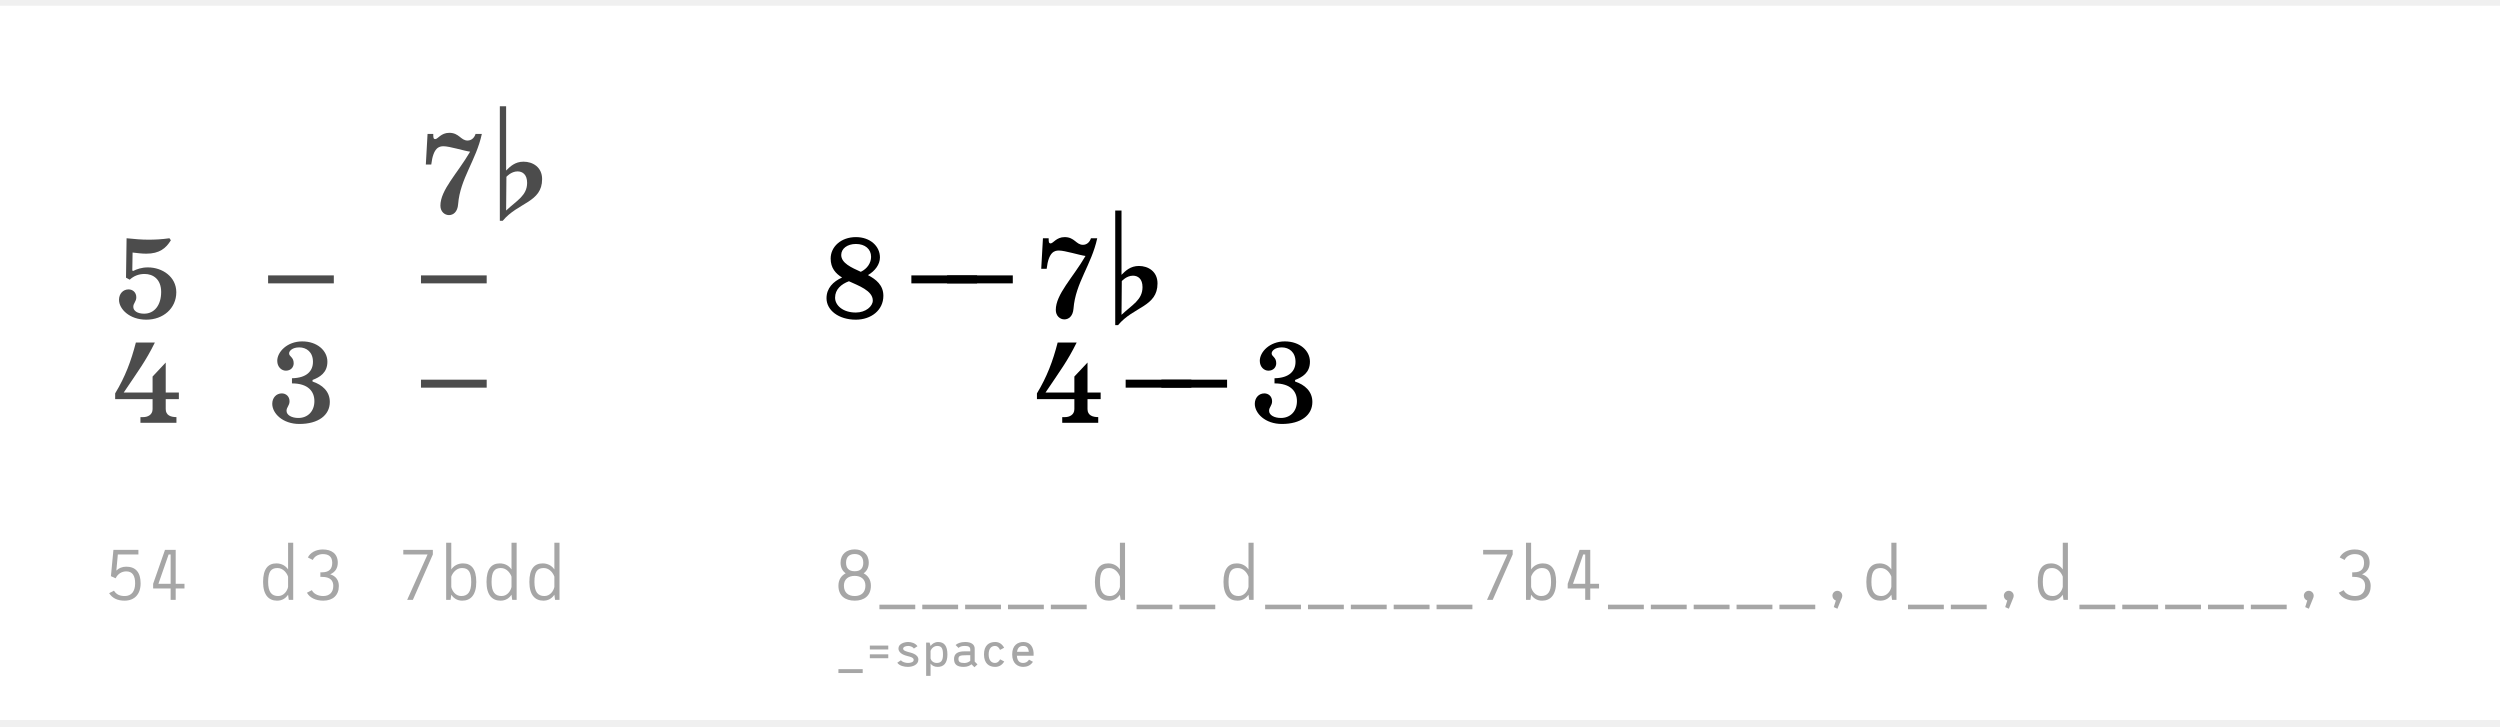
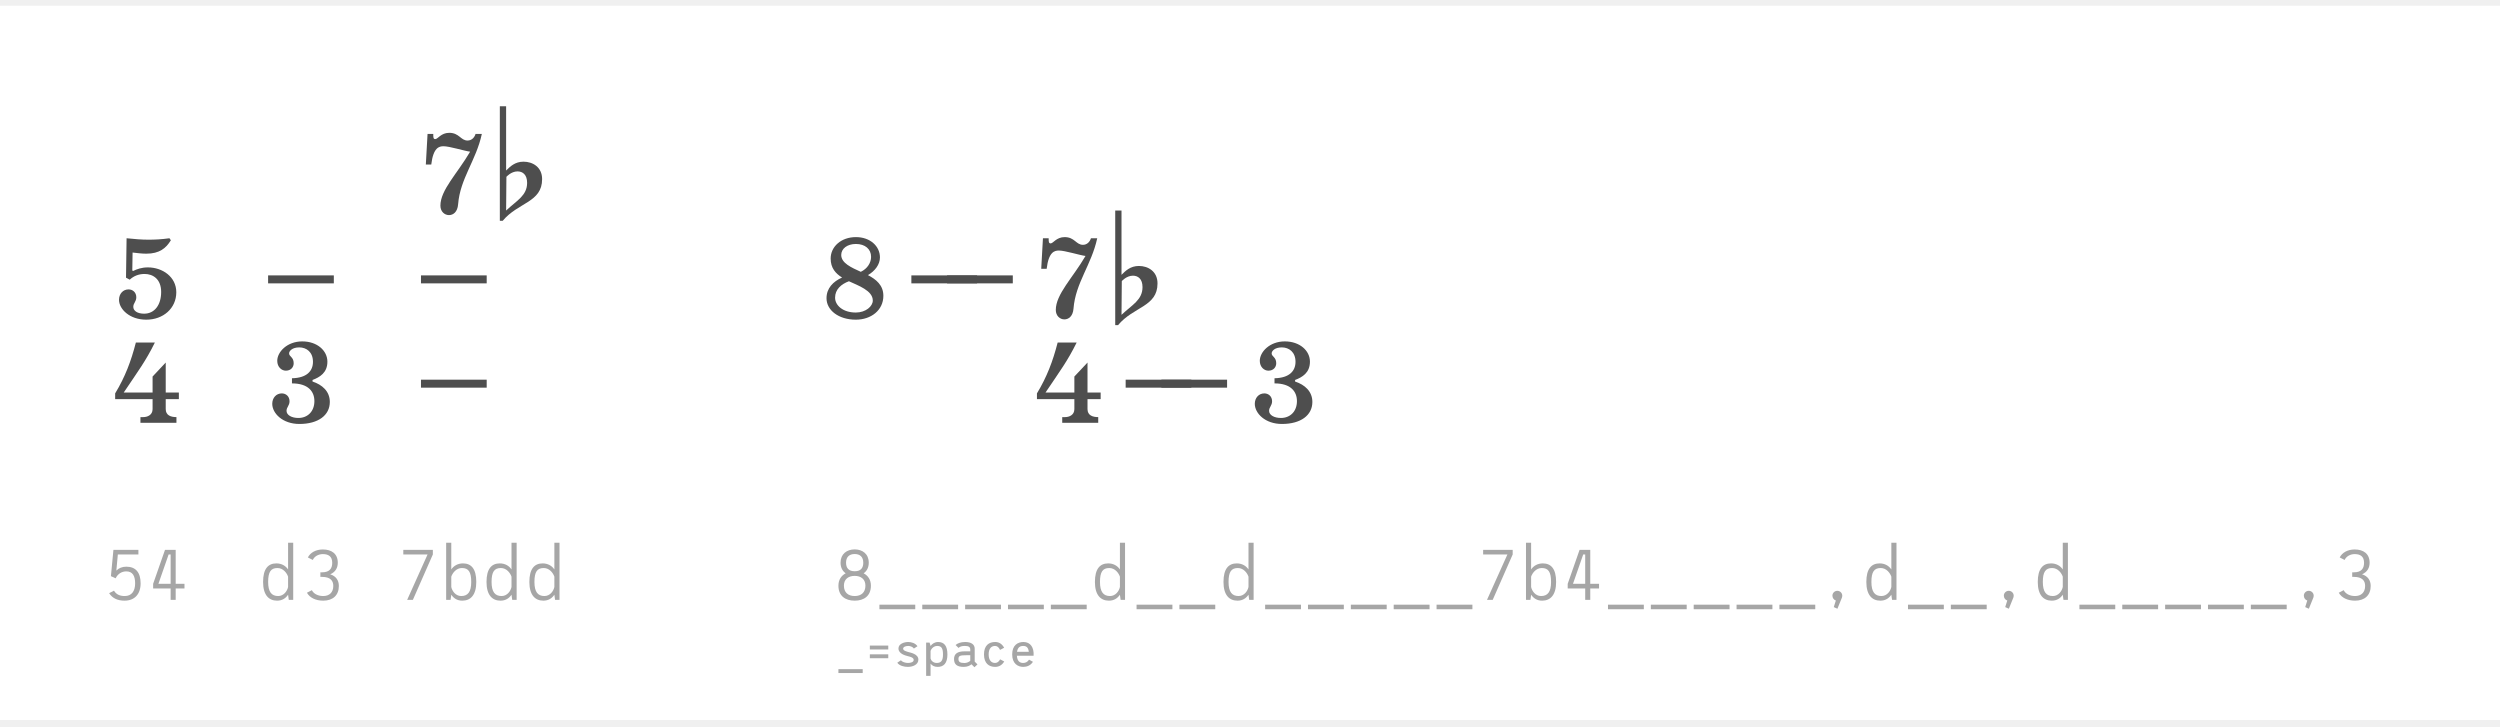
<svg xmlns="http://www.w3.org/2000/svg" width="100%" height="100%" viewBox="0 0 210 61" version="1.1" xml:space="preserve" style="fill-rule:evenodd;clip-rule:evenodd;stroke-linejoin:round;stroke-miterlimit:1.414;">
  <rect id="_7_dashes" x="0" y="0.479" width="210" height="60" style="fill:#fff;" />
-   <g id="dash-examples" opacity="0.7">
-     <g>
-       <path d="M12.421,22.461c-0.528,0 -0.912,0.144 -1.236,0.3l-0.072,-0.036l0.024,-1.512c0.432,0.048 0.768,0.096 1.152,0.096c1.104,0 1.656,-0.456 2.064,-1.128l-0.12,-0.168c-0.672,0.096 -1.224,0.12 -1.776,0.12c-0.576,0 -1.128,-0.048 -1.824,-0.12l-0.048,3.312l0.312,0.168c0.336,-0.312 0.756,-0.48 1.248,-0.48c0.708,0 1.392,0.432 1.392,1.512c0,1.104 -0.564,1.824 -1.428,1.824c-0.588,0 -0.912,-0.252 -0.912,-0.576c0,-0.312 0.252,-0.432 0.252,-0.804c0,-0.408 -0.3,-0.66 -0.648,-0.66c-0.468,0 -0.804,0.372 -0.804,0.876c0,0.768 0.876,1.668 2.292,1.668c1.416,0 2.52,-0.948 2.52,-2.304c0,-1.296 -1.164,-2.088 -2.388,-2.088Z" style="fill-rule:nonzero;" />
-       <path d="M13.921,33.525l1.104,0l0,-0.552l-1.104,0l0,-2.52l-1.104,1.176l0,1.344l-2.424,0c1.224,-1.824 1.848,-2.64 2.616,-4.2l-1.596,0c-0.408,1.584 -0.9,2.88 -1.74,4.272l0,0.48l3.144,0l0,0.84c0,0.504 -0.444,0.672 -0.78,0.672l-0.24,0l0,0.48l3.024,0l0,-0.48c-0.468,0 -0.9,-0.144 -0.9,-0.672l0,-0.84Z" style="fill-rule:nonzero;" />
-       <path d="M10.607,47.601c-0.33,0 -0.624,0.113 -0.834,0.329l0.126,-1.356l1.727,0l0,-0.383l-2.099,0l-0.21,2.207l0.396,0.18c0.198,-0.414 0.558,-0.582 0.894,-0.582c0.54,0 0.744,0.39 0.744,1.008c0,0.642 -0.288,1.063 -0.87,1.063c-0.402,0 -0.714,-0.126 -0.906,-0.451l-0.408,0.21c0.282,0.444 0.738,0.63 1.296,0.63c0.834,0 1.349,-0.539 1.349,-1.452c0,-0.924 -0.419,-1.403 -1.205,-1.403Z" style="fill:#808080;fill-rule:nonzero;" />
-       <path d="M15.496,49.041l-0.738,0l0,-2.85l-0.899,0l-0.996,2.85l0,0.389l1.47,0l0,0.96l0.425,0l0,-0.96l0.738,0l0,-0.389Zm-2.189,0l0.858,-2.467l0.168,0l0,2.467l-1.026,0Z" style="fill:#808080;fill-rule:nonzero;" />
-     </g>
-     <g>
-       <rect x="22.521" y="23.133" width="5.52" height="0.67" style="fill-rule:nonzero;" />
-       <path d="M24.321,33.705c0,-0.408 -0.3,-0.66 -0.648,-0.66c-0.468,0 -0.804,0.372 -0.804,0.876c0,0.792 0.864,1.692 2.28,1.692c1.584,0 2.556,-0.732 2.556,-1.848c0,-0.9 -0.648,-1.452 -1.452,-1.716l0,-0.132c0.6,-0.228 1.248,-0.6 1.248,-1.536c0,-0.924 -0.852,-1.704 -2.112,-1.704c-1.272,0 -2.1,0.888 -2.1,1.632c0,0.528 0.372,0.828 0.72,0.828c0.432,0 0.66,-0.3 0.66,-0.624c0,-0.528 -0.384,-0.552 -0.384,-0.828c0,-0.204 0.264,-0.504 0.852,-0.504c0.612,0 1.152,0.396 1.152,1.212c0,0.768 -0.516,1.356 -1.764,1.38l0,0.432c1.368,0 1.884,0.684 1.884,1.488c0,0.876 -0.576,1.416 -1.344,1.416c-0.564,0 -0.996,-0.24 -0.996,-0.6c0,-0.312 0.252,-0.432 0.252,-0.804Z" style="fill-rule:nonzero;" />
-       <path d="M24.199,45.591l0,2.243c-0.204,-0.306 -0.546,-0.509 -0.985,-0.509c-0.696,0 -1.115,0.461 -1.115,1.559c0,1.099 0.479,1.572 1.175,1.572c0.427,0 0.733,-0.204 0.925,-0.503l0,0.012l0.06,0.425l0.371,0l0,-4.799l-0.431,0Zm-0.835,4.476c-0.546,0 -0.84,-0.337 -0.84,-1.183c0,-0.852 0.234,-1.17 0.78,-1.17c0.493,0 0.799,0.438 0.895,0.726l0,0.864c-0.066,0.336 -0.36,0.763 -0.835,0.763Z" style="fill:#808080;fill-rule:nonzero;" />
-       <path d="M27.739,48.242c0.455,-0.197 0.635,-0.564 0.635,-0.972c0,-0.756 -0.521,-1.115 -1.253,-1.115c-0.606,0 -1.062,0.275 -1.26,0.671l0.414,0.21c0.12,-0.282 0.456,-0.492 0.846,-0.492c0.462,0 0.786,0.192 0.786,0.726c0,0.432 -0.174,0.805 -0.858,0.805l-0.138,0l0,0.383l0.138,0c0.702,0 0.948,0.318 0.948,0.762c0,0.546 -0.336,0.847 -0.846,0.847c-0.468,0 -0.822,-0.211 -0.954,-0.493l-0.414,0.216c0.234,0.42 0.738,0.666 1.368,0.666c0.81,0 1.313,-0.455 1.313,-1.236c0,-0.474 -0.246,-0.828 -0.725,-0.978Z" style="fill:#808080;fill-rule:nonzero;" />
-     </g>
-     <g>
-       <path d="M36.394,11.253l-0.48,0l-0.144,2.568l0.456,0c0.168,-1.44 0.672,-1.536 1.032,-1.536c0.504,0 1.704,0.384 2.232,0.456c-1.08,1.848 -2.496,3.216 -2.496,4.536c0,0.504 0.36,0.792 0.72,0.792c0.36,0 0.72,-0.264 0.768,-0.912c0.168,-2.16 1.512,-3.672 1.992,-5.904l-0.528,0c-0.096,0.312 -0.336,0.552 -0.672,0.552c-0.576,0 -0.696,-0.648 -1.536,-0.648c-0.696,0 -0.96,0.528 -1.176,0.528c-0.168,0 -0.168,-0.144 -0.168,-0.432Z" style="fill-rule:nonzero;" />
-       <path d="M42.514,8.925l-0.528,0l0,9.624l0.24,0c1.296,-1.56 3.312,-1.536 3.312,-3.504c0,-1.008 -0.792,-1.464 -1.56,-1.464c-0.72,0 -1.128,0.408 -1.464,0.744l0,-5.4Zm0,8.76l0.024,-2.832c0,0 0.396,-0.456 0.936,-0.456c0.42,0 0.804,0.264 0.804,0.96c0,1.08 -0.876,1.488 -1.764,2.328Z" style="fill-rule:nonzero;" />
-       <rect x="35.362" y="23.133" width="5.52" height="0.67" style="fill-rule:nonzero;" />
-       <rect x="35.362" y="31.893" width="5.52" height="0.67" style="fill-rule:nonzero;" />
-       <path d="M33.877,46.191l0,0.383l2.039,0l-1.715,3.816l0.48,0l1.679,-3.816l0,-0.383l-2.483,0Z" style="fill:#808080;fill-rule:nonzero;" />
-       <path d="M38.893,47.325c-0.439,0 -0.781,0.203 -0.985,0.509l0,-2.243l-0.431,0l0,4.799l0.371,0l0.06,-0.425l0,-0.012c0.192,0.299 0.498,0.503 0.925,0.503c0.696,0 1.175,-0.473 1.175,-1.572c0,-1.098 -0.419,-1.559 -1.115,-1.559Zm-0.15,2.742c-0.475,0 -0.769,-0.427 -0.835,-0.763l0,-0.864c0.096,-0.288 0.402,-0.726 0.895,-0.726c0.546,0 0.78,0.318 0.78,1.17c0,0.846 -0.294,1.183 -0.84,1.183Z" style="fill:#808080;fill-rule:nonzero;" />
-       <path d="M42.967,45.591l0,2.243c-0.204,-0.306 -0.546,-0.509 -0.985,-0.509c-0.696,0 -1.115,0.461 -1.115,1.559c0,1.099 0.479,1.572 1.175,1.572c0.427,0 0.733,-0.204 0.925,-0.503l0,0.012l0.06,0.425l0.371,0l0,-4.799l-0.431,0Zm-0.834,4.476c-0.547,0 -0.841,-0.337 -0.841,-1.183c0,-0.852 0.234,-1.17 0.781,-1.17c0.492,0 0.798,0.438 0.894,0.726l0,0.864c-0.066,0.336 -0.36,0.763 -0.834,0.763Z" style="fill:#808080;fill-rule:nonzero;" />
-       <path d="M46.567,45.591l0,2.243c-0.204,-0.306 -0.546,-0.509 -0.985,-0.509c-0.696,0 -1.115,0.461 -1.115,1.559c0,1.099 0.479,1.572 1.175,1.572c0.427,0 0.733,-0.204 0.925,-0.503l0,0.012l0.06,0.425l0.371,0l0,-4.799l-0.431,0Zm-0.834,4.476c-0.547,0 -0.841,-0.337 -0.841,-1.183c0,-0.852 0.234,-1.17 0.781,-1.17c0.492,0 0.798,0.438 0.894,0.726l0,0.864c-0.066,0.336 -0.36,0.763 -0.834,0.763Z" style="fill:#808080;fill-rule:nonzero;" />
-     </g>
+   <g>
+     <path d="M12.421,22.461c-0.528,0 -0.912,0.144 -1.236,0.3l-0.072,-0.036l0.024,-1.512c0.432,0.048 0.768,0.096 1.152,0.096c1.104,0 1.656,-0.456 2.064,-1.128l-0.12,-0.168c-0.672,0.096 -1.224,0.12 -1.776,0.12c-0.576,0 -1.128,-0.048 -1.824,-0.12l-0.048,3.312l0.312,0.168c0.336,-0.312 0.756,-0.48 1.248,-0.48c0.708,0 1.392,0.432 1.392,1.512c0,1.104 -0.564,1.824 -1.428,1.824c-0.588,0 -0.912,-0.252 -0.912,-0.576c0,-0.312 0.252,-0.432 0.252,-0.804c0,-0.408 -0.3,-0.66 -0.648,-0.66c-0.468,0 -0.804,0.372 -0.804,0.876c0,0.768 0.876,1.668 2.292,1.668c1.416,0 2.52,-0.948 2.52,-2.304c0,-1.296 -1.164,-2.088 -2.388,-2.088Z" style="fill:#4e4e4e;fill-rule:nonzero;" />
+     <path d="M13.921,33.525l1.104,0l0,-0.552l-1.104,0l0,-2.52l-1.104,1.176l0,1.344l-2.424,0c1.224,-1.824 1.848,-2.64 2.616,-4.2l-1.596,0c-0.408,1.584 -0.9,2.88 -1.74,4.272l0,0.48l3.144,0l0,0.84c0,0.504 -0.444,0.672 -0.78,0.672l-0.24,0l0,0.48l3.024,0l0,-0.48c-0.468,0 -0.9,-0.144 -0.9,-0.672l0,-0.84Z" style="fill:#4e4e4e;fill-rule:nonzero;" />
+     <path d="M10.607,47.601c-0.33,0 -0.624,0.113 -0.834,0.329l0.126,-1.356l1.727,0l0,-0.383l-2.099,0l-0.21,2.207l0.396,0.18c0.198,-0.414 0.558,-0.582 0.894,-0.582c0.54,0 0.744,0.39 0.744,1.008c0,0.642 -0.288,1.063 -0.87,1.063c-0.402,0 -0.714,-0.126 -0.906,-0.451l-0.408,0.21c0.282,0.444 0.738,0.63 1.296,0.63c0.834,0 1.349,-0.539 1.349,-1.452c0,-0.924 -0.419,-1.403 -1.205,-1.403Z" style="fill:#a6a6a6;fill-rule:nonzero;" />
+     <path d="M15.496,49.041l-0.738,0l0,-2.85l-0.899,0l-0.996,2.85l0,0.389l1.47,0l0,0.96l0.425,0l0,-0.96l0.738,0l0,-0.389Zm-2.189,0l0.858,-2.467l0.168,0l0,2.467l-1.026,0Z" style="fill:#a6a6a6;fill-rule:nonzero;" />
+   </g>
+   <g>
+     <rect x="22.521" y="23.133" width="5.52" height="0.67" style="fill:#4e4e4e;fill-rule:nonzero;" />
+     <path d="M24.321,33.705c0,-0.408 -0.3,-0.66 -0.648,-0.66c-0.468,0 -0.804,0.372 -0.804,0.876c0,0.792 0.864,1.692 2.28,1.692c1.584,0 2.556,-0.732 2.556,-1.848c0,-0.9 -0.648,-1.452 -1.452,-1.716l0,-0.132c0.6,-0.228 1.248,-0.6 1.248,-1.536c0,-0.924 -0.852,-1.704 -2.112,-1.704c-1.272,0 -2.1,0.888 -2.1,1.632c0,0.528 0.372,0.828 0.72,0.828c0.432,0 0.66,-0.3 0.66,-0.624c0,-0.528 -0.384,-0.552 -0.384,-0.828c0,-0.204 0.264,-0.504 0.852,-0.504c0.612,0 1.152,0.396 1.152,1.212c0,0.768 -0.516,1.356 -1.764,1.38l0,0.432c1.368,0 1.884,0.684 1.884,1.488c0,0.876 -0.576,1.416 -1.344,1.416c-0.564,0 -0.996,-0.24 -0.996,-0.6c0,-0.312 0.252,-0.432 0.252,-0.804Z" style="fill:#4e4e4e;fill-rule:nonzero;" />
+     <path d="M24.199,45.591l0,2.243c-0.204,-0.306 -0.546,-0.509 -0.985,-0.509c-0.696,0 -1.115,0.461 -1.115,1.559c0,1.099 0.479,1.572 1.175,1.572c0.427,0 0.733,-0.204 0.925,-0.503l0,0.012l0.06,0.425l0.371,0l0,-4.799l-0.431,0Zm-0.835,4.476c-0.546,0 -0.84,-0.337 -0.84,-1.183c0,-0.852 0.234,-1.17 0.78,-1.17c0.493,0 0.799,0.438 0.895,0.726l0,0.864c-0.066,0.336 -0.36,0.763 -0.835,0.763Z" style="fill:#a6a6a6;fill-rule:nonzero;" />
+     <path d="M27.739,48.242c0.455,-0.197 0.635,-0.564 0.635,-0.972c0,-0.756 -0.521,-1.115 -1.253,-1.115c-0.606,0 -1.062,0.275 -1.26,0.671l0.414,0.21c0.12,-0.282 0.456,-0.492 0.846,-0.492c0.462,0 0.786,0.192 0.786,0.726c0,0.432 -0.174,0.805 -0.858,0.805l-0.138,0l0,0.383l0.138,0c0.702,0 0.948,0.318 0.948,0.762c0,0.546 -0.336,0.847 -0.846,0.847c-0.468,0 -0.822,-0.211 -0.954,-0.493l-0.414,0.216c0.234,0.42 0.738,0.666 1.368,0.666c0.81,0 1.313,-0.455 1.313,-1.236c0,-0.474 -0.246,-0.828 -0.725,-0.978Z" style="fill:#a6a6a6;fill-rule:nonzero;" />
+   </g>
+   <g>
+     <path d="M36.394,11.253l-0.48,0l-0.144,2.568l0.456,0c0.168,-1.44 0.672,-1.536 1.032,-1.536c0.504,0 1.704,0.384 2.232,0.456c-1.08,1.848 -2.496,3.216 -2.496,4.536c0,0.504 0.36,0.792 0.72,0.792c0.36,0 0.72,-0.264 0.768,-0.912c0.168,-2.16 1.512,-3.672 1.992,-5.904l-0.528,0c-0.096,0.312 -0.336,0.552 -0.672,0.552c-0.576,0 -0.696,-0.648 -1.536,-0.648c-0.696,0 -0.96,0.528 -1.176,0.528c-0.168,0 -0.168,-0.144 -0.168,-0.432Z" style="fill:#4e4e4e;fill-rule:nonzero;" />
+     <path d="M42.514,8.925l-0.528,0l0,9.624l0.24,0c1.296,-1.56 3.312,-1.536 3.312,-3.504c0,-1.008 -0.792,-1.464 -1.56,-1.464c-0.72,0 -1.128,0.408 -1.464,0.744l0,-5.4Zm0,8.76l0.024,-2.832c0,0 0.396,-0.456 0.936,-0.456c0.42,0 0.804,0.264 0.804,0.96c0,1.08 -0.876,1.488 -1.764,2.328Z" style="fill:#4e4e4e;fill-rule:nonzero;" />
+     <rect x="35.362" y="23.133" width="5.52" height="0.67" style="fill:#4e4e4e;fill-rule:nonzero;" />
+     <rect x="35.362" y="31.893" width="5.52" height="0.67" style="fill:#4e4e4e;fill-rule:nonzero;" />
+     <path d="M33.877,46.191l0,0.383l2.039,0l-1.715,3.816l0.48,0l1.679,-3.816l0,-0.383l-2.483,0Z" style="fill:#a6a6a6;fill-rule:nonzero;" />
+     <path d="M38.893,47.325c-0.439,0 -0.781,0.203 -0.985,0.509l0,-2.243l-0.431,0l0,4.799l0.371,0l0.06,-0.425l0,-0.012c0.192,0.299 0.498,0.503 0.925,0.503c0.696,0 1.175,-0.473 1.175,-1.572c0,-1.098 -0.419,-1.559 -1.115,-1.559Zm-0.15,2.742c-0.475,0 -0.769,-0.427 -0.835,-0.763l0,-0.864c0.096,-0.288 0.402,-0.726 0.895,-0.726c0.546,0 0.78,0.318 0.78,1.17c0,0.846 -0.294,1.183 -0.84,1.183Z" style="fill:#a6a6a6;fill-rule:nonzero;" />
+     <path d="M42.967,45.591l0,2.243c-0.204,-0.306 -0.546,-0.509 -0.985,-0.509c-0.696,0 -1.115,0.461 -1.115,1.559c0,1.099 0.479,1.572 1.175,1.572c0.427,0 0.733,-0.204 0.925,-0.503l0,0.012l0.06,0.425l0.371,0l0,-4.799l-0.431,0Zm-0.834,4.476c-0.547,0 -0.841,-0.337 -0.841,-1.183c0,-0.852 0.234,-1.17 0.781,-1.17c0.492,0 0.798,0.438 0.894,0.726l0,0.864c-0.066,0.336 -0.36,0.763 -0.834,0.763Z" style="fill:#a6a6a6;fill-rule:nonzero;" />
+     <path d="M46.567,45.591l0,2.243c-0.204,-0.306 -0.546,-0.509 -0.985,-0.509c-0.696,0 -1.115,0.461 -1.115,1.559c0,1.099 0.479,1.572 1.175,1.572c0.427,0 0.733,-0.204 0.925,-0.503l0,0.012l0.06,0.425l0.371,0l0,-4.799l-0.431,0Zm-0.834,4.476c-0.547,0 -0.841,-0.337 -0.841,-1.183c0,-0.852 0.234,-1.17 0.781,-1.17c0.492,0 0.798,0.438 0.894,0.726l0,0.864c-0.066,0.336 -0.36,0.763 -0.834,0.763Z" style="fill:#a6a6a6;fill-rule:nonzero;" />
  </g>
  <path d="M72.545,48.158c0.264,-0.185 0.431,-0.48 0.431,-0.894c0,-0.732 -0.527,-1.115 -1.181,-1.115c-0.661,0 -1.188,0.383 -1.188,1.115c0,0.414 0.168,0.709 0.431,0.894c-0.359,0.186 -0.611,0.528 -0.611,1.038c0,0.859 0.575,1.26 1.368,1.26c0.786,0 1.361,-0.401 1.361,-1.26c0,-0.51 -0.257,-0.852 -0.611,-1.038Zm-1.477,-0.894c0,-0.468 0.265,-0.726 0.727,-0.726c0.456,0 0.72,0.258 0.72,0.726c0,0.438 -0.198,0.721 -0.72,0.721c-0.516,0 -0.727,-0.283 -0.727,-0.721Zm0.727,2.803c-0.552,0 -0.907,-0.301 -0.907,-0.871c0,-0.552 0.385,-0.822 0.907,-0.822c0.516,0 0.9,0.27 0.9,0.822c0,0.57 -0.354,0.871 -0.9,0.871Z" style="fill:#a6a6a6;fill-rule:nonzero;" />
  <rect x="73.871" y="50.793" width="3.011" height="0.383" style="fill:#a6a6a6;fill-rule:nonzero;" />
  <rect x="77.471" y="50.793" width="3.011" height="0.383" style="fill:#a6a6a6;fill-rule:nonzero;" />
  <rect x="81.071" y="50.793" width="3.011" height="0.383" style="fill:#a6a6a6;fill-rule:nonzero;" />
  <rect x="84.671" y="50.793" width="3.011" height="0.383" style="fill:#a6a6a6;fill-rule:nonzero;" />
  <rect x="88.271" y="50.793" width="3.011" height="0.383" style="fill:#a6a6a6;fill-rule:nonzero;" />
  <path d="M94.073,45.591l0,2.243c-0.204,-0.306 -0.546,-0.509 -0.984,-0.509c-0.697,0 -1.116,0.461 -1.116,1.559c0,1.099 0.479,1.572 1.176,1.572c0.426,0 0.732,-0.204 0.924,-0.503l0,0.012l0.06,0.425l0.371,0l0,-4.799l-0.431,0Zm-0.834,4.476c-0.546,0 -0.841,-0.337 -0.841,-1.183c0,-0.852 0.235,-1.17 0.781,-1.17c0.492,0 0.798,0.438 0.894,0.726l0,0.864c-0.066,0.336 -0.36,0.763 -0.834,0.763Z" style="fill:#a6a6a6;fill-rule:nonzero;" />
  <rect x="95.471" y="50.793" width="3.011" height="0.383" style="fill:#a6a6a6;fill-rule:nonzero;" />
  <rect x="99.071" y="50.793" width="3.011" height="0.383" style="fill:#a6a6a6;fill-rule:nonzero;" />
  <path d="M104.873,45.591l0,2.243c-0.204,-0.306 -0.546,-0.509 -0.984,-0.509c-0.697,0 -1.116,0.461 -1.116,1.559c0,1.099 0.479,1.572 1.176,1.572c0.426,0 0.732,-0.204 0.924,-0.503l0,0.012l0.06,0.425l0.371,0l0,-4.799l-0.431,0Zm-0.834,4.476c-0.546,0 -0.841,-0.337 -0.841,-1.183c0,-0.852 0.235,-1.17 0.781,-1.17c0.492,0 0.798,0.438 0.894,0.726l0,0.864c-0.066,0.336 -0.36,0.763 -0.834,0.763Z" style="fill:#a6a6a6;fill-rule:nonzero;" />
  <rect x="106.271" y="50.793" width="3.011" height="0.383" style="fill:#a6a6a6;fill-rule:nonzero;" />
  <rect x="109.871" y="50.793" width="3.011" height="0.383" style="fill:#a6a6a6;fill-rule:nonzero;" />
  <rect x="113.471" y="50.793" width="3.011" height="0.383" style="fill:#a6a6a6;fill-rule:nonzero;" />
  <rect x="117.071" y="50.793" width="3.011" height="0.383" style="fill:#a6a6a6;fill-rule:nonzero;" />
  <rect x="120.671" y="50.793" width="3.011" height="0.383" style="fill:#a6a6a6;fill-rule:nonzero;" />
  <path d="M124.583,46.191l0,0.383l2.04,0l-1.716,3.816l0.48,0l1.679,-3.816l0,-0.383l-2.483,0Z" style="fill:#a6a6a6;fill-rule:nonzero;" />
  <path d="M129.599,47.325c-0.438,0 -0.78,0.203 -0.985,0.509l0,-2.243l-0.431,0l0,4.799l0.372,0l0.059,-0.425l0,-0.012c0.193,0.299 0.499,0.503 0.925,0.503c0.696,0 1.175,-0.473 1.175,-1.572c0,-1.098 -0.419,-1.559 -1.115,-1.559Zm-0.15,2.742c-0.474,0 -0.769,-0.427 -0.835,-0.763l0,-0.864c0.096,-0.288 0.403,-0.726 0.895,-0.726c0.546,0 0.78,0.318 0.78,1.17c0,0.846 -0.294,1.183 -0.84,1.183Z" style="fill:#a6a6a6;fill-rule:nonzero;" />
  <path d="M134.32,49.041l-0.738,0l0,-2.85l-0.899,0l-0.996,2.85l0,0.389l1.47,0l0,0.96l0.425,0l0,-0.96l0.738,0l0,-0.389Zm-2.189,0l0.858,-2.467l0.168,0l0,2.467l-1.026,0Z" style="fill:#a6a6a6;fill-rule:nonzero;" />
  <rect x="135.071" y="50.793" width="3.011" height="0.383" style="fill:#a6a6a6;fill-rule:nonzero;" />
  <rect x="138.671" y="50.793" width="3.011" height="0.383" style="fill:#a6a6a6;fill-rule:nonzero;" />
  <rect x="142.271" y="50.793" width="3.011" height="0.383" style="fill:#a6a6a6;fill-rule:nonzero;" />
  <rect x="145.871" y="50.793" width="3.011" height="0.383" style="fill:#a6a6a6;fill-rule:nonzero;" />
  <rect x="149.471" y="50.793" width="3.011" height="0.383" style="fill:#a6a6a6;fill-rule:nonzero;" />
  <path d="M154.75,50.036c0,-0.222 -0.185,-0.408 -0.413,-0.408c-0.234,0 -0.414,0.186 -0.414,0.408c0,0.192 0.12,0.354 0.288,0.408l-0.174,0.552l0.306,0.138l0.377,-0.93c0.018,-0.054 0.03,-0.108 0.03,-0.168Z" style="fill:#a6a6a6;fill-rule:nonzero;" />
  <path d="M158.873,45.591l0,2.243c-0.204,-0.306 -0.546,-0.509 -0.984,-0.509c-0.697,0 -1.116,0.461 -1.116,1.559c0,1.099 0.479,1.572 1.176,1.572c0.426,0 0.732,-0.204 0.924,-0.503l0,0.012l0.06,0.425l0.371,0l0,-4.799l-0.431,0Zm-0.834,4.476c-0.546,0 -0.841,-0.337 -0.841,-1.183c0,-0.852 0.235,-1.17 0.781,-1.17c0.492,0 0.798,0.438 0.894,0.726l0,0.864c-0.066,0.336 -0.36,0.763 -0.834,0.763Z" style="fill:#a6a6a6;fill-rule:nonzero;" />
  <rect x="160.271" y="50.793" width="3.011" height="0.383" style="fill:#a6a6a6;fill-rule:nonzero;" />
  <rect x="163.871" y="50.793" width="3.011" height="0.383" style="fill:#a6a6a6;fill-rule:nonzero;" />
  <path d="M169.15,50.036c0,-0.222 -0.185,-0.408 -0.413,-0.408c-0.234,0 -0.414,0.186 -0.414,0.408c0,0.192 0.12,0.354 0.288,0.408l-0.174,0.552l0.306,0.138l0.377,-0.93c0.018,-0.054 0.03,-0.108 0.03,-0.168Z" style="fill:#a6a6a6;fill-rule:nonzero;" />
  <path d="M173.273,45.591l0,2.243c-0.204,-0.306 -0.546,-0.509 -0.984,-0.509c-0.697,0 -1.116,0.461 -1.116,1.559c0,1.099 0.479,1.572 1.176,1.572c0.426,0 0.732,-0.204 0.924,-0.503l0,0.012l0.06,0.425l0.371,0l0,-4.799l-0.431,0Zm-0.834,4.476c-0.546,0 -0.841,-0.337 -0.841,-1.183c0,-0.852 0.235,-1.17 0.781,-1.17c0.492,0 0.798,0.438 0.894,0.726l0,0.864c-0.066,0.336 -0.36,0.763 -0.834,0.763Z" style="fill:#a6a6a6;fill-rule:nonzero;" />
  <rect x="174.671" y="50.793" width="3.011" height="0.383" style="fill:#a6a6a6;fill-rule:nonzero;" />
  <rect x="178.271" y="50.793" width="3.011" height="0.383" style="fill:#a6a6a6;fill-rule:nonzero;" />
  <rect x="181.871" y="50.793" width="3.011" height="0.383" style="fill:#a6a6a6;fill-rule:nonzero;" />
  <rect x="185.471" y="50.793" width="3.011" height="0.383" style="fill:#a6a6a6;fill-rule:nonzero;" />
  <rect x="189.071" y="50.793" width="3.011" height="0.383" style="fill:#a6a6a6;fill-rule:nonzero;" />
  <path d="M194.35,50.036c0,-0.222 -0.185,-0.408 -0.413,-0.408c-0.234,0 -0.414,0.186 -0.414,0.408c0,0.192 0.12,0.354 0.288,0.408l-0.174,0.552l0.306,0.138l0.377,-0.93c0.018,-0.054 0.03,-0.108 0.03,-0.168Z" style="fill:#a6a6a6;fill-rule:nonzero;" />
  <path d="M198.413,48.242c0.456,-0.197 0.635,-0.564 0.635,-0.972c0,-0.756 -0.521,-1.115 -1.253,-1.115c-0.606,0 -1.062,0.275 -1.26,0.671l0.414,0.21c0.12,-0.282 0.456,-0.492 0.846,-0.492c0.462,0 0.786,0.192 0.786,0.726c0,0.432 -0.174,0.805 -0.858,0.805l-0.138,0l0,0.383l0.138,0c0.702,0 0.948,0.318 0.948,0.762c0,0.546 -0.336,0.847 -0.846,0.847c-0.468,0 -0.822,-0.211 -0.954,-0.493l-0.414,0.216c0.234,0.42 0.738,0.666 1.368,0.666c0.81,0 1.313,-0.455 1.313,-1.236c0,-0.474 -0.245,-0.828 -0.725,-0.978Z" style="fill:#a6a6a6;fill-rule:nonzero;" />
  <rect x="70.427" y="56.208" width="2.04" height="0.327" style="fill:#a6a6a6;fill-rule:nonzero;" />
  <path d="M73.067,54.228l0,0.327l1.548,0l0,-0.327l-1.548,0Zm0,0.736l0,0.327l1.548,0l0,-0.327l-1.548,0Z" style="fill:#a6a6a6;fill-rule:nonzero;" />
  <path d="M76.255,56.019c0.4,0 0.88,-0.172 0.888,-0.603c0.008,-0.485 -0.664,-0.593 -0.84,-0.645c-0.132,-0.04 -0.44,-0.112 -0.44,-0.276c0,-0.18 0.264,-0.236 0.428,-0.236c0.152,0 0.38,0.068 0.472,0.22l0.304,-0.196c-0.172,-0.263 -0.528,-0.355 -0.776,-0.355c-0.34,0 -0.832,0.155 -0.82,0.555c0.012,0.436 0.576,0.58 0.78,0.632c0.136,0.037 0.5,0.101 0.5,0.313c0,0.192 -0.248,0.26 -0.488,0.26c-0.204,0 -0.496,-0.084 -0.58,-0.228l-0.312,0.208c0.176,0.259 0.584,0.351 0.884,0.351Z" style="fill:#a6a6a6;fill-rule:nonzero;" />
  <path d="M78.803,53.928c-0.276,0 -0.496,0.139 -0.636,0.335l0,-0.004l-0.08,-0.283l-0.292,0l0,2.799l0.372,0l0,-1.027c0.124,0.163 0.32,0.271 0.596,0.271c0.504,0 0.82,-0.307 0.82,-1.039c0,-0.733 -0.276,-1.052 -0.78,-1.052Zm-0.12,1.76c-0.3,0 -0.476,-0.208 -0.516,-0.376l0,-0.625c0.044,-0.176 0.256,-0.428 0.556,-0.428c0.368,0 0.488,0.204 0.488,0.72c0,0.517 -0.16,0.709 -0.528,0.709Z" style="fill:#a6a6a6;fill-rule:nonzero;" />
  <path d="M82.107,55.808l-0.232,-0.232l0,-1.085c0,-0.364 -0.3,-0.563 -0.804,-0.563c-0.38,0 -0.664,0.12 -0.8,0.255l0.248,0.244c0.1,-0.112 0.264,-0.168 0.524,-0.168c0.312,0 0.46,0.076 0.46,0.313l0,0.14l-0.472,0c-0.608,0 -0.892,0.207 -0.892,0.651c0,0.449 0.256,0.656 0.812,0.656c0.324,0 0.536,-0.12 0.652,-0.219l0.252,0.247l0.252,-0.239Zm-1.596,-0.445c0,-0.268 0.112,-0.324 0.656,-0.324l0.336,0l0,0.465c-0.096,0.1 -0.296,0.188 -0.484,0.188c-0.368,0 -0.508,-0.088 -0.508,-0.329Z" style="fill:#a6a6a6;fill-rule:nonzero;" />
  <path d="M84.355,55.564l-0.344,-0.18c-0.116,0.216 -0.264,0.304 -0.428,0.304c-0.292,0 -0.536,-0.208 -0.536,-0.717c0,-0.516 0.244,-0.712 0.536,-0.712c0.164,0 0.312,0.092 0.42,0.332l0.344,-0.18c-0.192,-0.359 -0.468,-0.483 -0.752,-0.483c-0.508,0 -0.94,0.271 -0.94,1.043c0,0.765 0.432,1.048 0.94,1.048c0.288,0 0.568,-0.128 0.76,-0.455Z" style="fill:#a6a6a6;fill-rule:nonzero;" />
  <path d="M85.967,53.928c-0.468,0 -0.944,0.263 -0.944,1.043c0,0.773 0.476,1.048 0.932,1.048c0.3,0 0.62,-0.12 0.812,-0.427l-0.328,-0.181c-0.12,0.197 -0.304,0.277 -0.496,0.277c-0.272,0 -0.496,-0.14 -0.524,-0.609l1.404,0c0.04,-0.68 -0.252,-1.151 -0.856,-1.151Zm-0.536,0.824c0.056,-0.389 0.268,-0.493 0.52,-0.493c0.296,0 0.432,0.164 0.468,0.493l-0.988,0Z" style="fill:#a6a6a6;fill-rule:nonzero;" />
-   <path d="M69.775,21.717c0,0.804 0.42,1.26 0.96,1.596c-0.756,0.336 -1.308,0.9 -1.308,1.74c0,1.008 1.02,1.8 2.46,1.8c1.296,0 2.316,-0.804 2.316,-2.004c0,-0.9 -0.612,-1.38 -1.296,-1.74c0.6,-0.348 1.008,-0.9 1.008,-1.488c0,-0.936 -0.816,-1.704 -2.016,-1.704c-1.26,0 -2.124,0.816 -2.124,1.8Zm1.536,1.908c0.768,0.36 2.004,0.78 2.004,1.62c0,0.48 -0.588,1.008 -1.428,1.008c-1.08,0 -1.74,-0.6 -1.74,-1.248c0,-0.696 0.516,-1.14 1.164,-1.38Zm0.996,-0.792c-0.792,-0.36 -1.644,-0.732 -1.644,-1.416c0,-0.528 0.504,-0.924 1.236,-0.924c0.768,0 1.272,0.432 1.272,1.08c0,0.504 -0.312,0.996 -0.864,1.26Z" style="fill-rule:nonzero;" />
-   <rect x="76.555" y="23.133" width="5.52" height="0.67" style="fill-rule:nonzero;" />
-   <rect x="79.555" y="23.133" width="5.52" height="0.67" style="fill-rule:nonzero;" />
-   <path d="M88.087,20.013l-0.48,0l-0.144,2.568l0.456,0c0.168,-1.44 0.672,-1.536 1.032,-1.536c0.504,0 1.704,0.384 2.232,0.456c-1.08,1.848 -2.496,3.216 -2.496,4.536c0,0.504 0.36,0.792 0.72,0.792c0.36,0 0.72,-0.264 0.768,-0.912c0.168,-2.16 1.512,-3.672 1.992,-5.904l-0.528,0c-0.096,0.312 -0.336,0.552 -0.672,0.552c-0.576,0 -0.696,-0.648 -1.536,-0.648c-0.696,0 -0.96,0.528 -1.176,0.528c-0.168,0 -0.168,-0.144 -0.168,-0.432Z" style="fill-rule:nonzero;" />
-   <path d="M94.207,17.685l-0.528,0l0,9.624l0.24,0c1.296,-1.56 3.312,-1.536 3.312,-3.504c0,-1.008 -0.792,-1.464 -1.56,-1.464c-0.72,0 -1.128,0.408 -1.464,0.744l0,-5.4Zm0,8.76l0.024,-2.832c0,0 0.396,-0.456 0.936,-0.456c0.42,0 0.804,0.264 0.804,0.96c0,1.08 -0.876,1.488 -1.764,2.328Z" style="fill-rule:nonzero;" />
-   <path d="M91.351,33.525l1.104,0l0,-0.552l-1.104,0l0,-2.52l-1.104,1.176l0,1.344l-2.424,0c1.224,-1.824 1.848,-2.64 2.616,-4.2l-1.596,0c-0.408,1.584 -0.9,2.88 -1.74,4.272l0,0.48l3.144,0l0,0.84c0,0.504 -0.444,0.672 -0.78,0.672l-0.24,0l0,0.48l3.024,0l0,-0.48c-0.468,0 -0.9,-0.144 -0.9,-0.672l0,-0.84Z" style="fill-rule:nonzero;" />
-   <rect x="94.555" y="31.893" width="5.52" height="0.67" style="fill-rule:nonzero;" />
-   <rect x="97.555" y="31.893" width="5.52" height="0.67" style="fill-rule:nonzero;" />
-   <path d="M106.855,33.705c0,-0.408 -0.3,-0.66 -0.648,-0.66c-0.468,0 -0.804,0.372 -0.804,0.876c0,0.792 0.864,1.692 2.28,1.692c1.584,0 2.556,-0.732 2.556,-1.848c0,-0.9 -0.648,-1.452 -1.452,-1.716l0,-0.132c0.6,-0.228 1.248,-0.6 1.248,-1.536c0,-0.924 -0.852,-1.704 -2.112,-1.704c-1.272,0 -2.1,0.888 -2.1,1.632c0,0.528 0.372,0.828 0.72,0.828c0.432,0 0.66,-0.3 0.66,-0.624c0,-0.528 -0.384,-0.552 -0.384,-0.828c0,-0.204 0.264,-0.504 0.852,-0.504c0.612,0 1.152,0.396 1.152,1.212c0,0.768 -0.516,1.356 -1.764,1.38l0,0.432c1.368,0 1.884,0.684 1.884,1.488c0,0.876 -0.576,1.416 -1.344,1.416c-0.564,0 -0.996,-0.24 -0.996,-0.6c0,-0.312 0.252,-0.432 0.252,-0.804Z" style="fill-rule:nonzero;" />
+   <path d="M69.775,21.717c0,0.804 0.42,1.26 0.96,1.596c-0.756,0.336 -1.308,0.9 -1.308,1.74c0,1.008 1.02,1.8 2.46,1.8c1.296,0 2.316,-0.804 2.316,-2.004c0,-0.9 -0.612,-1.38 -1.296,-1.74c0.6,-0.348 1.008,-0.9 1.008,-1.488c0,-0.936 -0.816,-1.704 -2.016,-1.704c-1.26,0 -2.124,0.816 -2.124,1.8Zm1.536,1.908c0.768,0.36 2.004,0.78 2.004,1.62c0,0.48 -0.588,1.008 -1.428,1.008c-1.08,0 -1.74,-0.6 -1.74,-1.248c0,-0.696 0.516,-1.14 1.164,-1.38Zm0.996,-0.792c-0.792,-0.36 -1.644,-0.732 -1.644,-1.416c0,-0.528 0.504,-0.924 1.236,-0.924c0.768,0 1.272,0.432 1.272,1.08c0,0.504 -0.312,0.996 -0.864,1.26Z" style="fill:#4e4e4e;fill-rule:nonzero;" />
+   <rect x="76.555" y="23.133" width="5.52" height="0.67" style="fill:#4e4e4e;fill-rule:nonzero;" />
+   <rect x="79.555" y="23.133" width="5.52" height="0.67" style="fill:#4e4e4e;fill-rule:nonzero;" />
+   <path d="M88.087,20.013l-0.48,0l-0.144,2.568l0.456,0c0.168,-1.44 0.672,-1.536 1.032,-1.536c0.504,0 1.704,0.384 2.232,0.456c-1.08,1.848 -2.496,3.216 -2.496,4.536c0,0.504 0.36,0.792 0.72,0.792c0.36,0 0.72,-0.264 0.768,-0.912c0.168,-2.16 1.512,-3.672 1.992,-5.904l-0.528,0c-0.096,0.312 -0.336,0.552 -0.672,0.552c-0.576,0 -0.696,-0.648 -1.536,-0.648c-0.696,0 -0.96,0.528 -1.176,0.528c-0.168,0 -0.168,-0.144 -0.168,-0.432Z" style="fill:#4e4e4e;fill-rule:nonzero;" />
+   <path d="M94.207,17.685l-0.528,0l0,9.624l0.24,0c1.296,-1.56 3.312,-1.536 3.312,-3.504c0,-1.008 -0.792,-1.464 -1.56,-1.464c-0.72,0 -1.128,0.408 -1.464,0.744l0,-5.4Zm0,8.76l0.024,-2.832c0,0 0.396,-0.456 0.936,-0.456c0.42,0 0.804,0.264 0.804,0.96c0,1.08 -0.876,1.488 -1.764,2.328Z" style="fill:#4e4e4e;fill-rule:nonzero;" />
+   <path d="M91.351,33.525l1.104,0l0,-0.552l-1.104,0l0,-2.52l-1.104,1.176l0,1.344l-2.424,0c1.224,-1.824 1.848,-2.64 2.616,-4.2l-1.596,0c-0.408,1.584 -0.9,2.88 -1.74,4.272l0,0.48l3.144,0l0,0.84c0,0.504 -0.444,0.672 -0.78,0.672l-0.24,0l0,0.48l3.024,0l0,-0.48c-0.468,0 -0.9,-0.144 -0.9,-0.672l0,-0.84Z" style="fill:#4e4e4e;fill-rule:nonzero;" />
+   <rect x="94.555" y="31.893" width="5.52" height="0.67" style="fill:#4e4e4e;fill-rule:nonzero;" />
+   <rect x="97.555" y="31.893" width="5.52" height="0.67" style="fill:#4e4e4e;fill-rule:nonzero;" />
+   <path d="M106.855,33.705c0,-0.408 -0.3,-0.66 -0.648,-0.66c-0.468,0 -0.804,0.372 -0.804,0.876c0,0.792 0.864,1.692 2.28,1.692c1.584,0 2.556,-0.732 2.556,-1.848c0,-0.9 -0.648,-1.452 -1.452,-1.716l0,-0.132c0.6,-0.228 1.248,-0.6 1.248,-1.536c0,-0.924 -0.852,-1.704 -2.112,-1.704c-1.272,0 -2.1,0.888 -2.1,1.632c0,0.528 0.372,0.828 0.72,0.828c0.432,0 0.66,-0.3 0.66,-0.624c0,-0.528 -0.384,-0.552 -0.384,-0.828c0,-0.204 0.264,-0.504 0.852,-0.504c0.612,0 1.152,0.396 1.152,1.212c0,0.768 -0.516,1.356 -1.764,1.38l0,0.432c1.368,0 1.884,0.684 1.884,1.488c0,0.876 -0.576,1.416 -1.344,1.416c-0.564,0 -0.996,-0.24 -0.996,-0.6c0,-0.312 0.252,-0.432 0.252,-0.804Z" style="fill:#4e4e4e;fill-rule:nonzero;" />
</svg>
